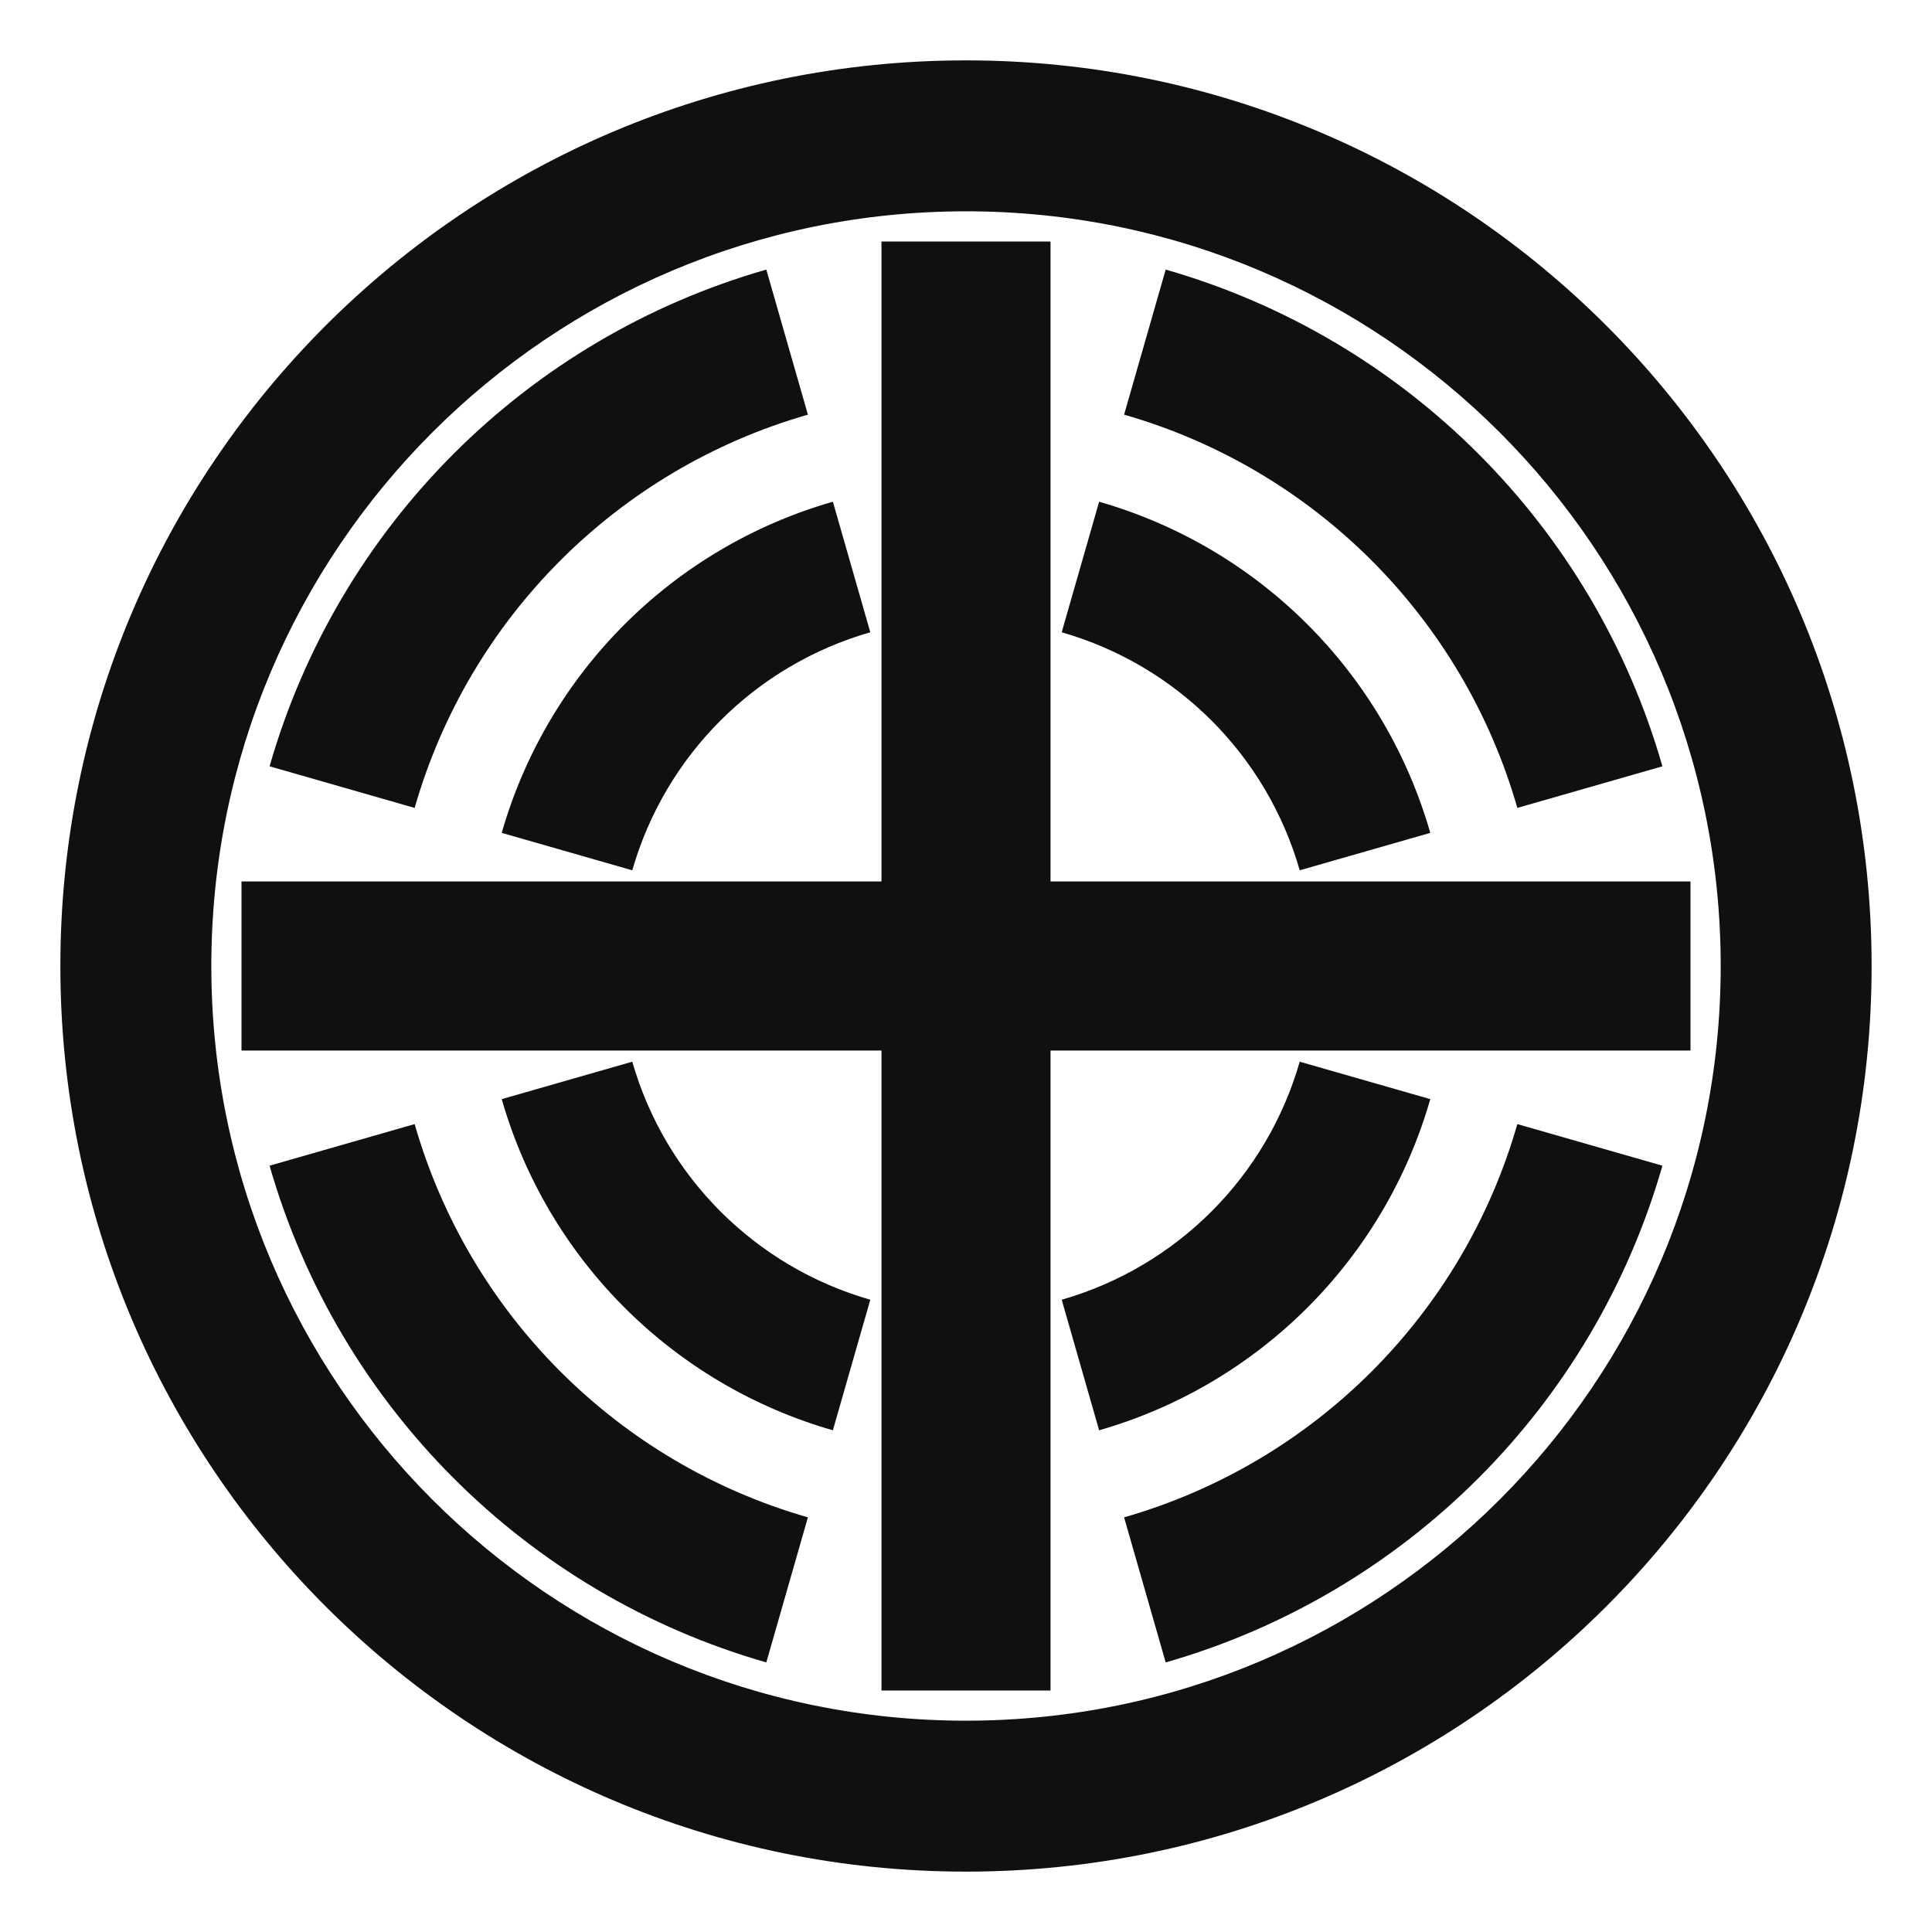
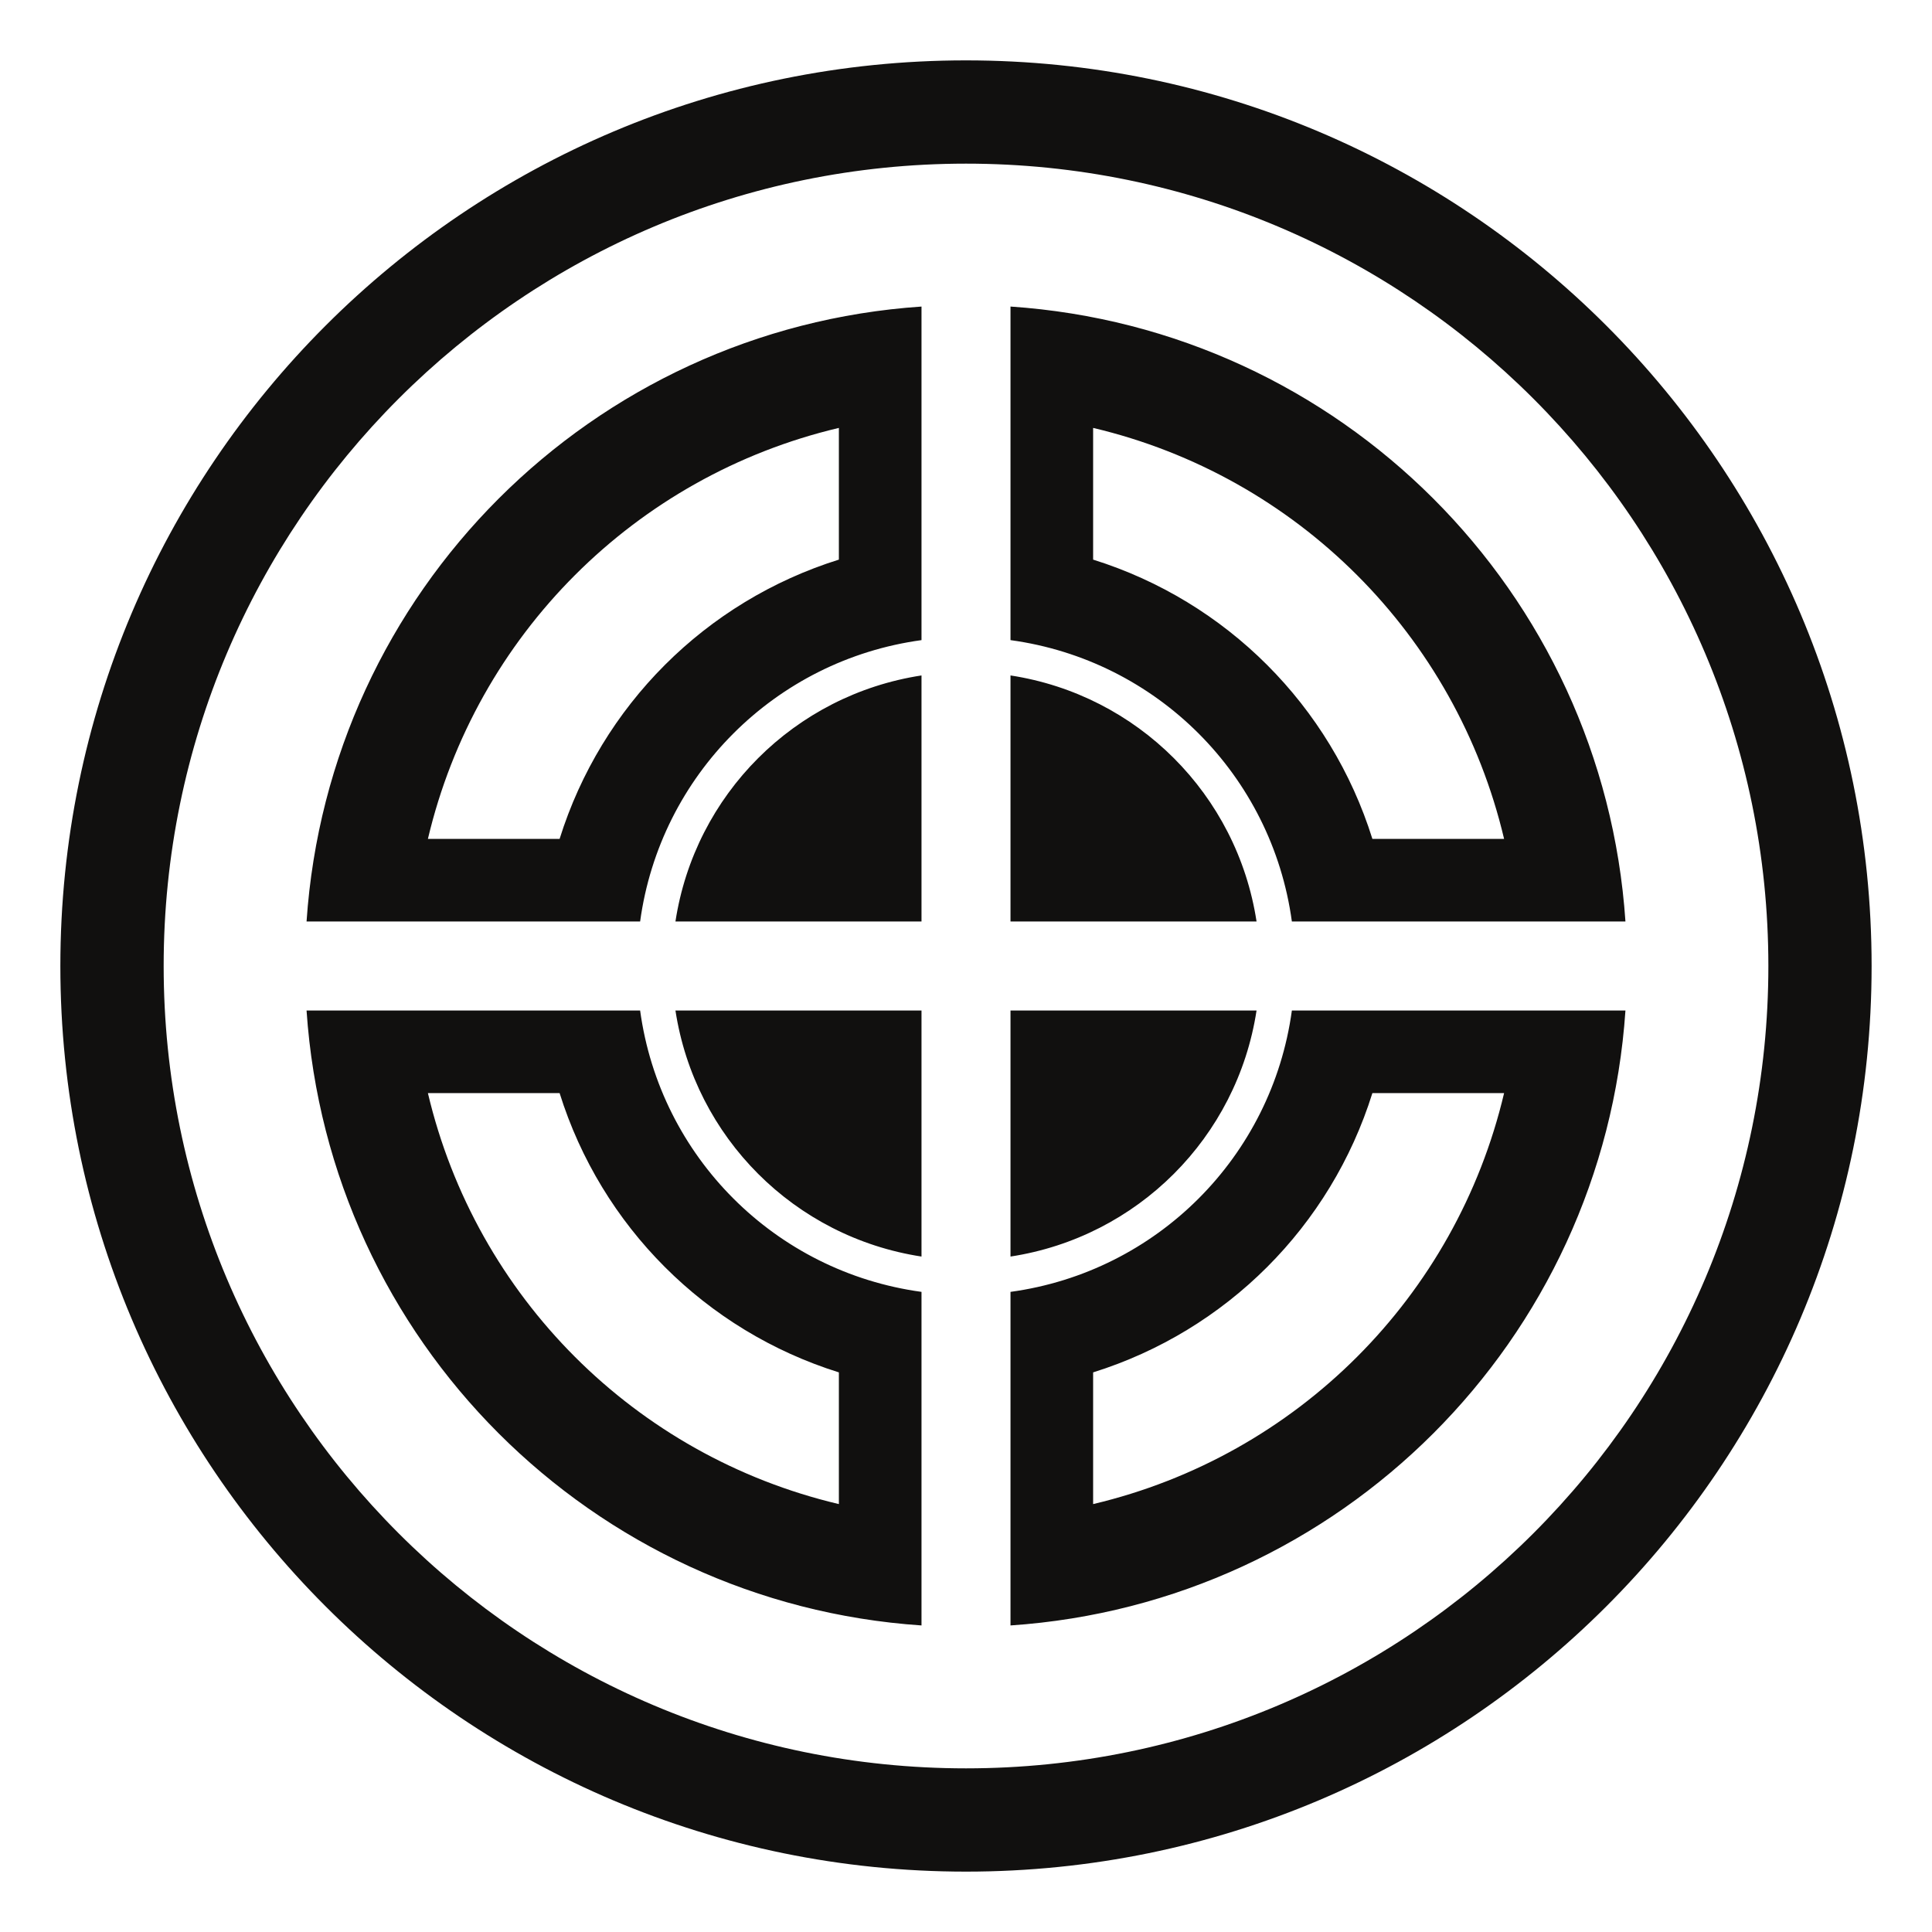
<svg xmlns="http://www.w3.org/2000/svg" viewBox="0 0 64 64" role="img" aria-label="Pulsify mark">
-   <path fill="#11100f" fill-rule="evenodd" d="M32 2A30 30 0 1 1 31.999 62A30 30 0 0 1 32 2ZM32 7A25 25 0 1 0 32.001 57A25 25 0 0 0 32 7ZM29.2 8H34.8V29.2H56V34.8H34.8V56H29.2V34.8H8V29.2H29.2ZM38.615 8.93A24 24 0 0 1 55.07 25.385L50.264 26.763A19 19 0 0 0 37.237 13.736ZM36.41 16.62A16 16 0 0 1 47.38 27.59L43.055 28.83A11.5 11.5 0 0 0 35.17 20.945ZM55.07 38.615A24 24 0 0 1 38.615 55.07L37.237 50.264A19 19 0 0 0 50.264 37.237ZM47.38 36.41A16 16 0 0 1 36.41 47.38L35.17 43.055A11.5 11.5 0 0 0 43.055 35.17ZM25.385 55.07A24 24 0 0 1 8.93 38.615L13.736 37.237A19 19 0 0 0 26.763 50.264ZM27.59 47.38A16 16 0 0 1 16.62 36.41L20.945 35.17A11.5 11.5 0 0 0 28.83 43.055ZM8.93 25.385A24 24 0 0 1 25.385 8.93L26.763 13.736A19 19 0 0 0 13.736 26.763ZM16.62 27.59A16 16 0 0 1 27.59 16.62L28.83 20.945A11.5 11.5 0 0 0 20.945 28.83Z" />
+   <path fill="#11100f" fill-rule="evenodd" d="M32 2A30 30 0 1 1 31.999 62A30 30 0 0 1 32 2ZM32 5.421A26.579 26.579 0 1 0 32.001 58.579A26.579 26.579 0 0 0 32 5.421ZM33.474 10.155A21.895 21.895 0 0 1 53.845 30.526L42.795 30.526A10.895 10.895 0 0 0 33.474 21.205ZM36.211 14.175A18.316 18.316 0 0 1 49.825 27.789L45.462 27.789A14.105 14.105 0 0 0 36.211 18.538ZM33.474 30.526L33.474 22.375A9.737 9.737 0 0 1 41.625 30.526ZM30.526 10.155A21.895 21.895 0 0 0 10.155 30.526L21.205 30.526A10.895 10.895 0 0 1 30.526 21.205ZM27.789 14.175A18.316 18.316 0 0 0 14.175 27.789L18.538 27.789A14.105 14.105 0 0 1 27.789 18.538ZM30.526 30.526L30.526 22.375A9.737 9.737 0 0 0 22.375 30.526ZM30.526 53.845A21.895 21.895 0 0 1 10.155 33.474L21.205 33.474A10.895 10.895 0 0 0 30.526 42.795ZM27.789 49.825A18.316 18.316 0 0 1 14.175 36.211L18.538 36.211A14.105 14.105 0 0 0 27.789 45.462ZM30.526 33.474L30.526 41.625A9.737 9.737 0 0 1 22.375 33.474ZM33.474 53.845A21.895 21.895 0 0 0 53.845 33.474L42.795 33.474A10.895 10.895 0 0 1 33.474 42.795ZM36.211 49.825A18.316 18.316 0 0 0 49.825 36.211L45.462 36.211A14.105 14.105 0 0 1 36.211 45.462ZM33.474 33.474L33.474 41.625A9.737 9.737 0 0 0 41.625 33.474Z" />
</svg>
